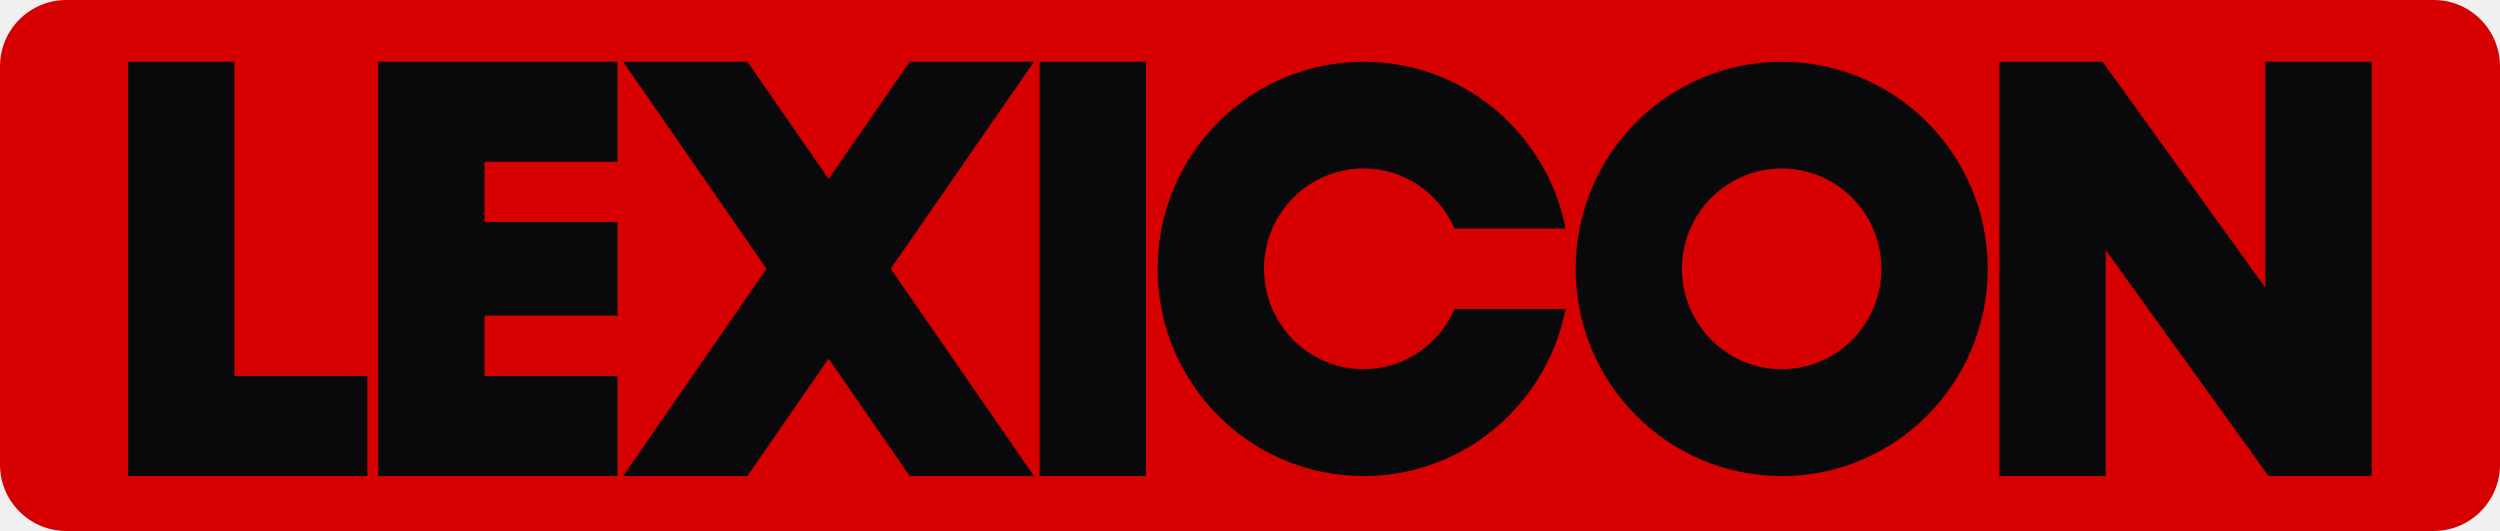
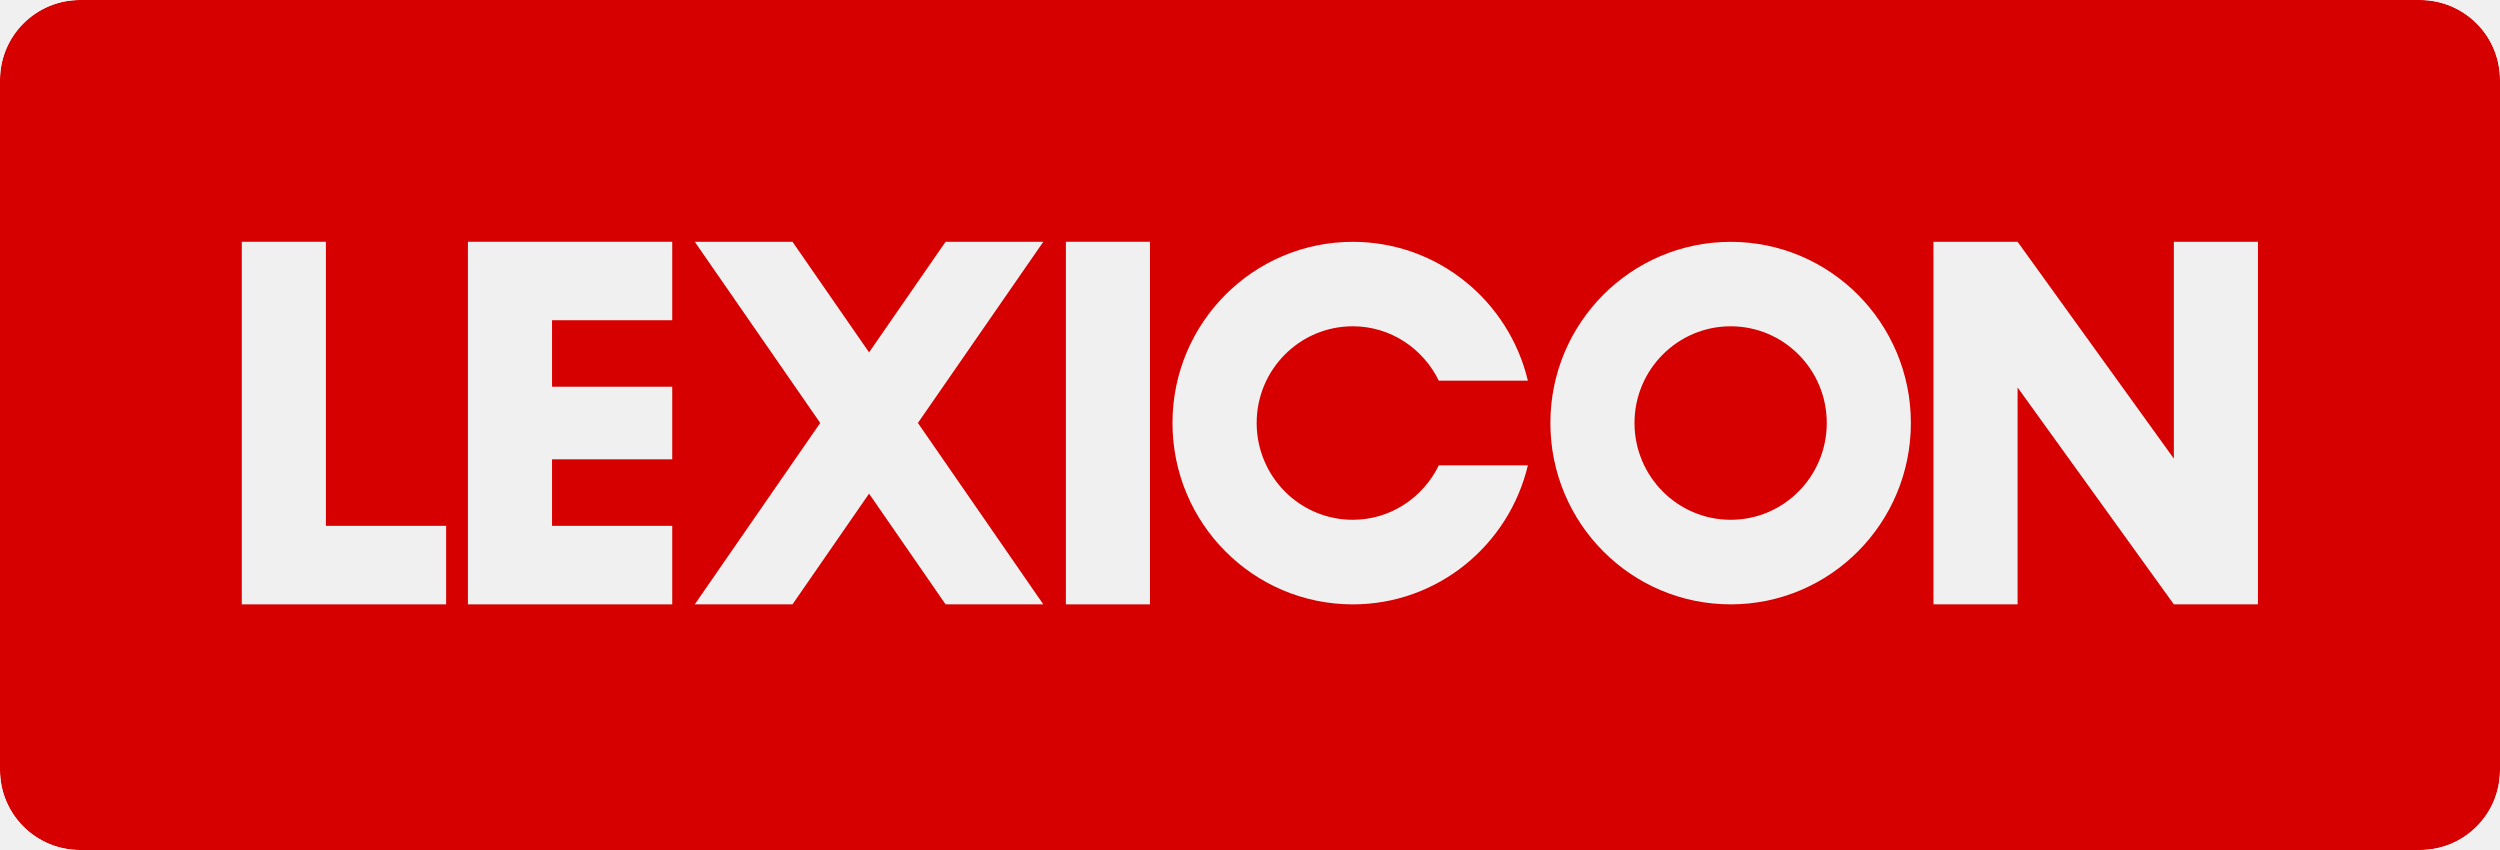
- <svg xmlns="http://www.w3.org/2000/svg" width="226" height="48" viewBox="12 18 226 48" fill="none">
-   <rect x="12" y="18" width="226" height="48" rx="6" fill="#D60000" />
-   <path d="M44.613 60.436H24.179V24.177H32.592V52.583H44.613V60.436Z" fill="#09090b" stroke="#09090b" stroke-width="1.2" />
-   <path d="M67.224 32.023H55.204V38.672H67.224V45.932H55.204V52.583H67.224V60.437H46.792V24.177H67.224V32.023Z" fill="#09090b" stroke="#09090b" stroke-width="1.2" />
-   <path d="M104.332 60.436H94.559L86.906 49.365L79.249 60.436H69.475L82.02 42.296L69.475 24.177H79.249L86.906 35.235L94.559 24.177H104.332L91.791 42.296L104.332 60.436Z" fill="#09090b" stroke="#09090b" stroke-width="1.2" />
-   <path d="M114.998 60.436H106.588V24.177H114.998V60.436Z" fill="#09090b" stroke="#09090b" stroke-width="1.2" />
-   <path d="M135.279 51.978C139.065 51.978 142.32 49.741 143.879 46.535H152.787C150.893 54.502 143.781 60.437 135.279 60.437C125.32 60.437 117.248 52.327 117.248 42.295C117.248 32.296 125.32 24.182 135.279 24.182C143.781 24.182 150.893 30.108 152.787 38.068H143.879C142.32 34.863 139.065 32.628 135.279 32.628C129.969 32.628 125.666 36.959 125.666 42.295C125.666 47.644 129.969 51.978 135.279 51.978Z" fill="#09090b" stroke="#09090b" stroke-width="1.2" />
-   <path d="M173.069 60.436C163.108 60.436 155.038 52.328 155.038 42.296C155.038 32.296 163.108 24.183 173.069 24.183C183.017 24.183 191.088 32.296 191.088 42.296C191.088 52.328 183.017 60.436 173.069 60.436ZM173.069 32.629C167.761 32.629 163.45 36.959 163.45 42.296C163.45 47.644 167.761 51.978 173.069 51.978C178.376 51.978 182.676 47.644 182.676 42.296C182.676 36.959 178.376 32.629 173.069 32.629Z" fill="#09090b" stroke="#09090b" stroke-width="1.2" />
-   <path d="M225.796 60.436H217.385L201.759 38.749V60.436H193.346V24.177H201.759L217.385 45.86V24.177H225.796V60.436Z" fill="#09090b" stroke="#09090b" stroke-width="1.2" />
+ <svg xmlns="http://www.w3.org/2000/svg" width="250" height="85" viewBox="0 0 250 85" fill="none">
+   <defs>
+     <mask id="lexicon-cutout">
+       <rect width="250" height="85" rx="8" fill="white" />
+       <path d="M44.613 60.436H24.179V24.177H32.592V52.583H44.613V60.436Z" fill="black" />
+       <path d="M67.224 32.023H55.204V38.672H67.224V45.932H55.204V52.583H67.224V60.437H46.792V24.177H67.224V32.023Z" fill="black" />
+       <path d="M104.332 60.436H94.559L86.906 49.365L79.249 60.436H69.475L82.02 42.296L69.475 24.177H79.249L86.906 35.235L94.559 24.177H104.332L91.791 42.296L104.332 60.436Z" fill="black" />
+       <path d="M114.998 60.436H106.588V24.177H114.998V60.436Z" fill="black" />
+       <path d="M135.279 51.978C139.065 51.978 142.32 49.741 143.879 46.535H152.787C150.893 54.502 143.781 60.437 135.279 60.437C125.32 60.437 117.248 52.327 117.248 42.295C117.248 32.296 125.32 24.182 135.279 24.182C143.781 24.182 150.893 30.108 152.787 38.068H143.879C142.32 34.863 139.065 32.628 135.279 32.628C129.969 32.628 125.666 36.959 125.666 42.295C125.666 47.644 129.969 51.978 135.279 51.978Z" fill="black" />
+       <path d="M173.069 60.436C163.108 60.436 155.038 52.328 155.038 42.296C155.038 32.296 163.108 24.183 173.069 24.183C183.017 24.183 191.088 32.296 191.088 42.296C191.088 52.328 183.017 60.436 173.069 60.436ZM173.069 32.629C167.761 32.629 163.45 36.959 163.45 42.296C163.45 47.644 167.761 51.978 173.069 51.978C178.376 51.978 182.676 47.644 182.676 42.296C182.676 36.959 178.376 32.629 173.069 32.629Z" fill="black" />
+       <path d="M225.796 60.436H217.385L201.759 38.749V60.436H193.346V24.177H201.759L217.385 45.86V24.177H225.796V60.436Z" fill="black" />
+     </mask>
+   </defs>
+   <rect width="250" height="85" rx="8" fill="#D60000" mask="url(#lexicon-cutout)" />
</svg>
